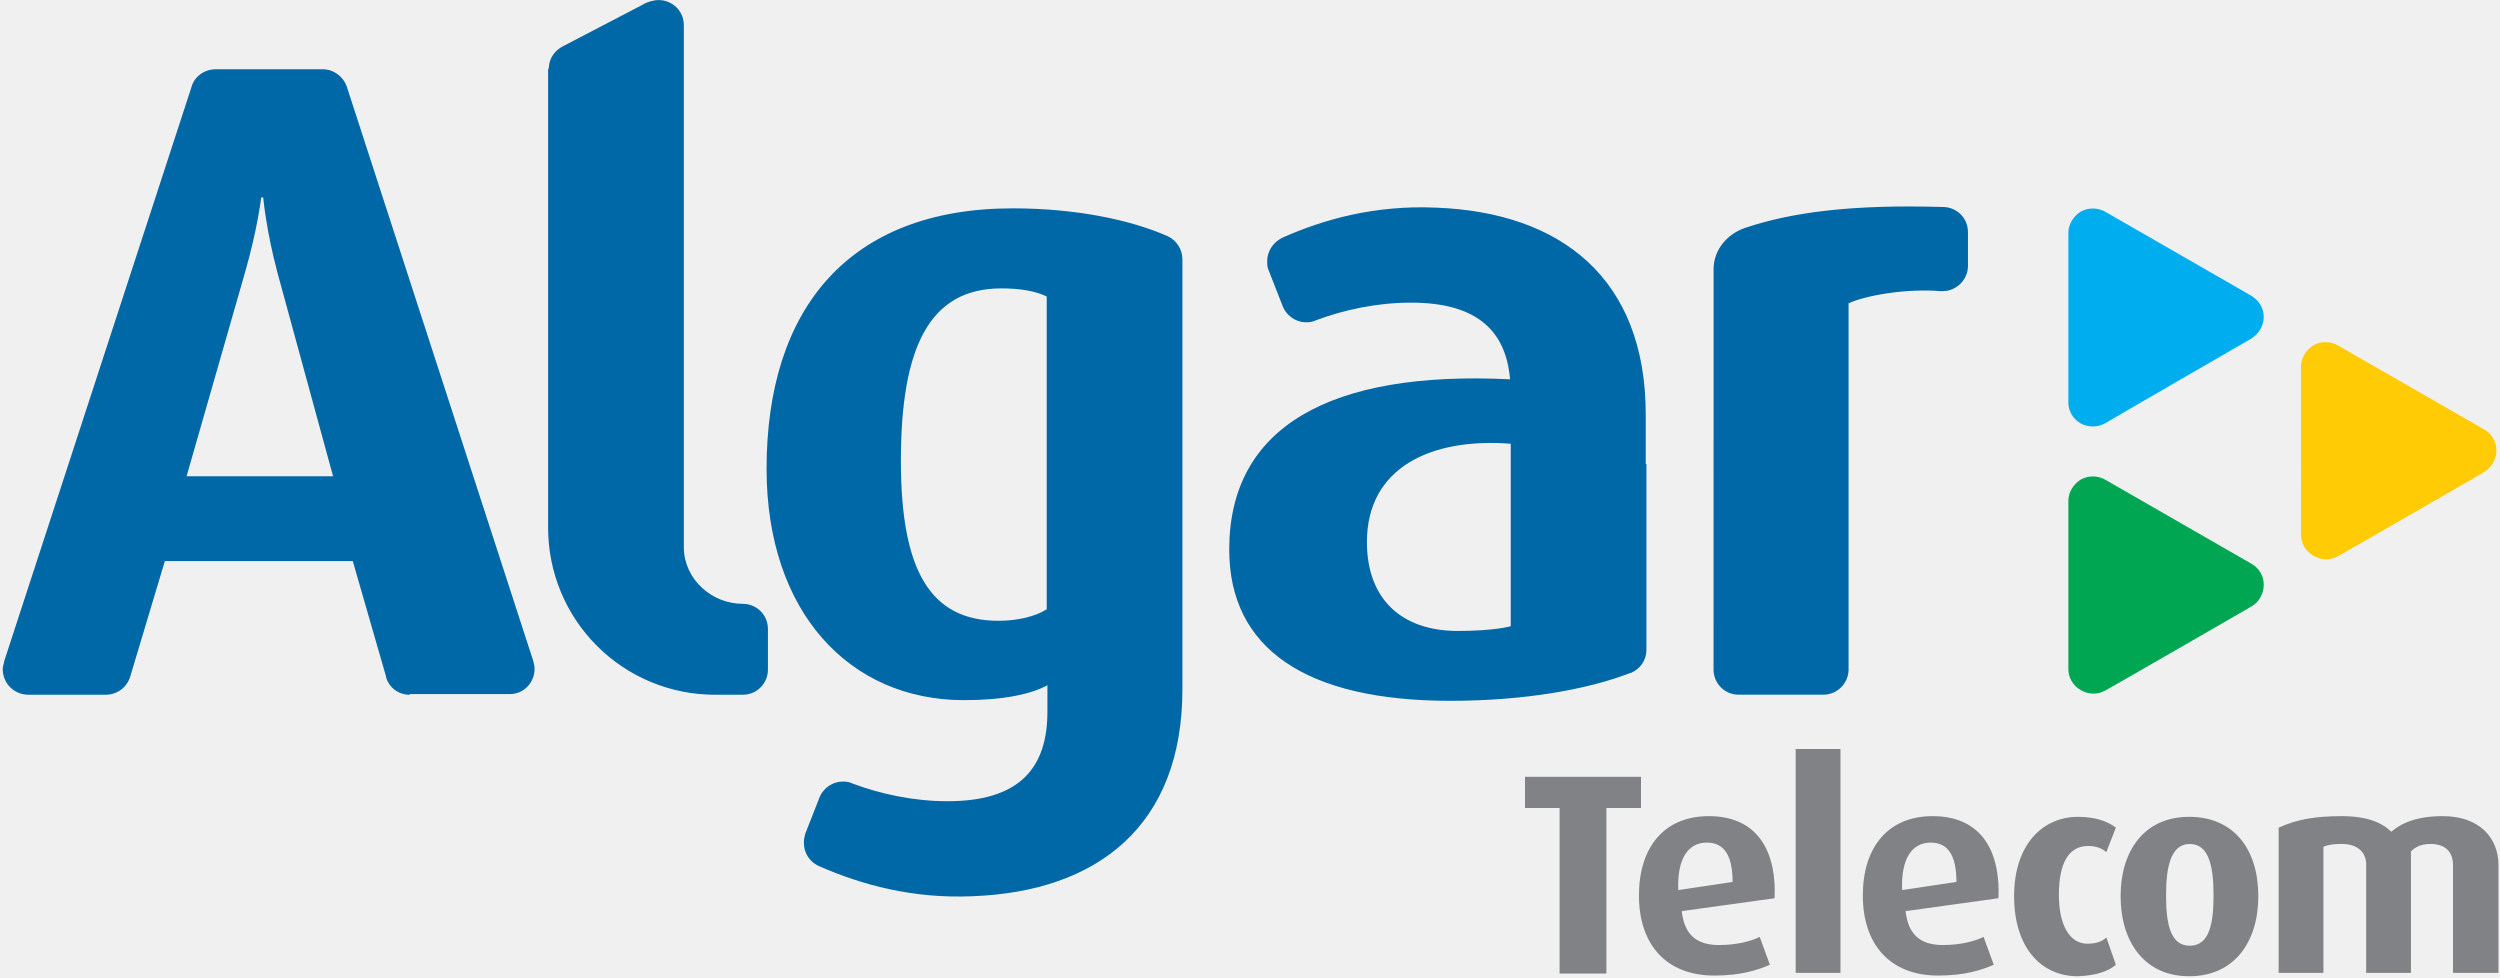
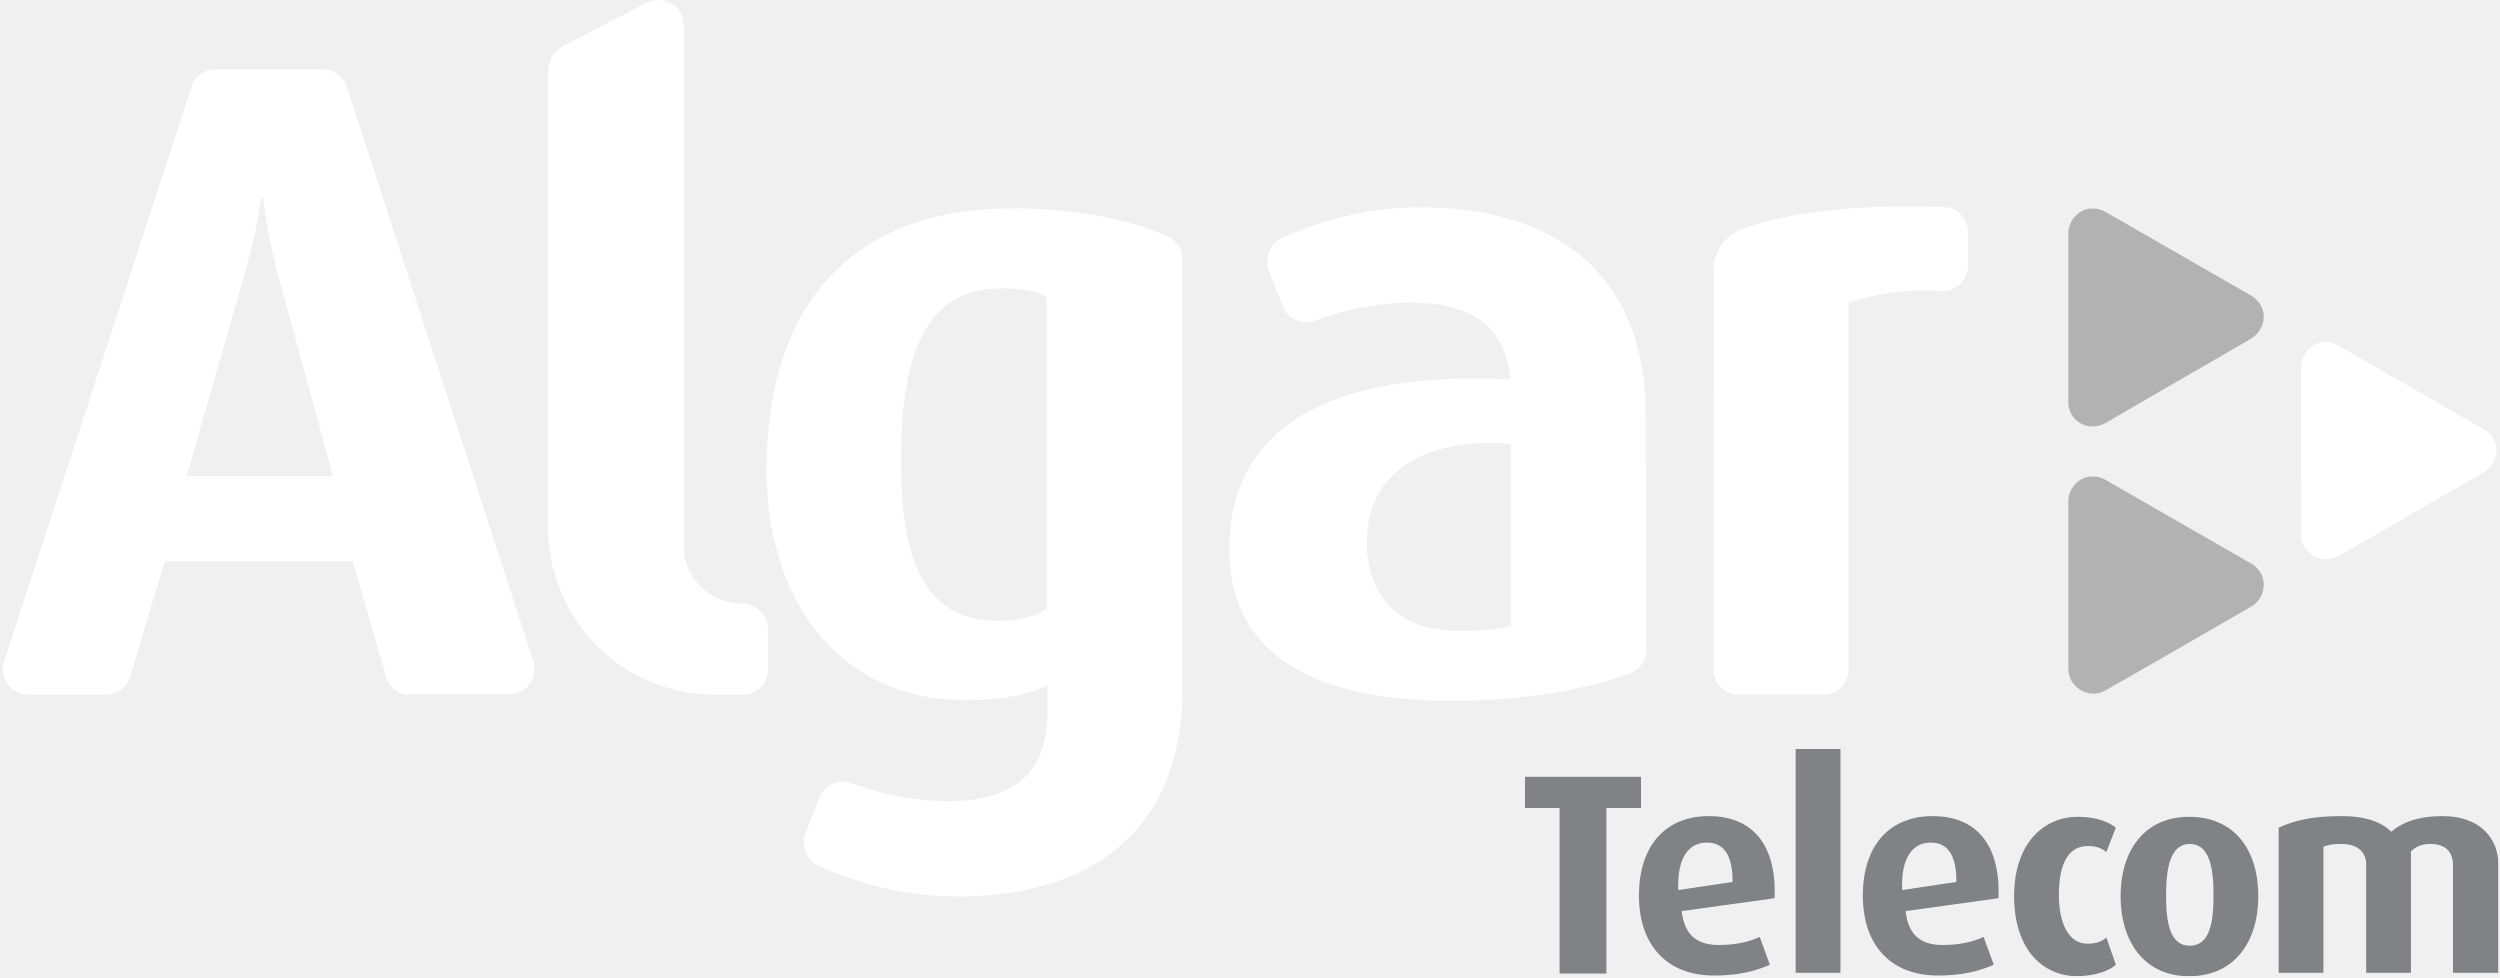
<svg xmlns="http://www.w3.org/2000/svg" width="583" height="228" viewBox="0 0 583 228" fill="none">
-   <g clip-path="url(#clip0_306_171)">
-     <path fill-rule="evenodd" clip-rule="evenodd" d="M77.677 111.072H43.507L57.115 63.611C60.116 53.171 60.911 46.05 60.911 46.05H61.384C61.384 46.05 62.018 53.488 64.708 63.611L77.677 111.072ZM95.554 162.014C94.306 162.035 93.085 161.643 92.084 160.897C91.082 160.152 90.356 159.096 90.017 157.894V157.739L82.269 130.845H38.442L30.377 157.739C30.024 158.945 29.298 160.007 28.303 160.775C27.308 161.542 26.096 161.973 24.84 162.008H6.496C4.95 161.986 3.473 161.363 2.379 160.27C1.285 159.177 0.66 157.701 0.637 156.154C0.637 155.526 0.792 155.048 0.954 154.42V154.259L44.613 20.424C45.246 17.895 47.62 16.155 50.311 16.155H75.303C77.838 16.155 80.05 17.889 80.84 20.107L124.343 154.098C124.505 154.731 124.66 155.365 124.66 155.999C124.66 159.168 122.131 161.852 118.968 161.852H95.554V162.014ZM127.984 15.994C127.984 13.62 129.407 11.725 131.309 10.774L149.814 1.124C150.77 0.496 152.349 0.018 153.611 0.018C156.779 0.018 159.47 2.547 159.47 5.871V127.844C159.625 135.114 165.951 140.812 173.228 140.812C176.397 140.812 179.081 143.341 179.081 146.666V156.154C179.081 159.323 176.552 162.014 173.228 162.014H166.741C161.628 162.018 156.565 161.014 151.841 159.059C147.117 157.104 142.825 154.237 139.211 150.622C135.596 147.006 132.73 142.714 130.776 137.99C128.822 133.266 127.818 128.203 127.823 123.09V16L127.984 15.994ZM272.259 55.067C273.292 55.537 274.169 56.294 274.786 57.248C275.403 58.202 275.733 59.312 275.738 60.448V160.746C275.738 192.543 255.966 207.885 226.854 208.997C212.779 209.625 200.911 206.306 191.099 202.031C190.008 201.58 189.078 200.81 188.429 199.823C187.781 198.835 187.445 197.676 187.464 196.495C187.464 195.706 187.625 195.072 187.781 194.438L190.95 186.366C191.739 183.999 193.951 182.259 196.642 182.259C197.431 182.259 198.22 182.414 198.854 182.737C205.186 185.105 212.935 186.845 221 186.845C238.088 186.845 244.259 178.773 244.259 165.966V159.796C240.462 161.852 234.13 163.275 224.797 163.275C198.065 163.275 178.764 142.707 178.764 109.332C178.764 71.999 197.909 48.585 236.187 48.585C250.902 48.585 263.715 51.276 272.259 55.067ZM244.097 142.08C241.407 143.814 237.138 144.77 232.869 144.77C216.731 144.77 210.089 132.746 210.089 107.431C210.089 80.699 216.893 67.252 233.502 67.252C237.927 67.252 241.568 67.886 244.097 69.147V142.08ZM352.306 146.032V103.479C333.95 102.056 318.764 108.86 318.764 126.415C318.764 139.389 326.518 147.138 339.965 147.138C348.665 147.138 352.306 146.032 352.306 146.032ZM383.947 108.22V151.568C383.947 153.942 382.518 155.993 380.306 156.95H380.15C370.345 160.746 355.624 163.431 338.225 163.431C304.528 163.431 286.656 151.251 286.656 128.154C286.656 99.521 310.226 86.391 352.145 88.454C351.2 77.374 344.713 70.576 329.048 70.576C320.982 70.576 313.233 72.31 306.901 74.684C306.209 75.009 305.453 75.172 304.689 75.162C301.998 75.162 299.786 73.422 298.991 71.049L295.828 62.977C295.511 62.349 295.511 61.715 295.511 60.92C295.511 58.391 297.096 56.334 299.152 55.383C308.803 51.114 320.665 47.79 334.907 48.424C364.013 49.53 383.786 64.878 383.786 96.675V108.22H383.947ZM399.606 62.821C399.606 58.236 402.775 54.594 406.883 53.171C417.645 49.53 431.72 47.635 452.921 48.268H453.077C456.24 48.268 458.93 50.798 458.93 54.122V62.032C458.93 65.195 456.24 67.886 453.071 67.886H452.443C444.694 67.252 435.2 68.83 431.086 70.732V156.31C431.029 157.829 430.389 159.268 429.299 160.328C428.209 161.388 426.753 161.987 425.232 162.002H405.46C404.69 162.004 403.928 161.854 403.216 161.561C402.504 161.268 401.858 160.837 401.313 160.293C400.769 159.749 400.337 159.103 400.043 158.392C399.749 157.68 399.599 156.918 399.6 156.148V155.831L399.606 62.821Z" fill="#0068A6" />
-     <path d="M482.345 54.277C482.345 52.382 483.451 50.481 485.191 49.375C486.113 48.854 487.159 48.594 488.217 48.621C489.275 48.648 490.306 48.963 491.2 49.53L525.053 68.992C526.793 70.098 527.905 71.838 527.905 73.895C527.905 76.107 526.638 78.008 524.736 79.114C524.736 79.114 491.044 98.576 490.883 98.732C490.007 99.198 489.029 99.443 488.037 99.443C487.044 99.443 486.067 99.198 485.191 98.732C484.277 98.213 483.527 97.45 483.024 96.527C482.521 95.605 482.286 94.561 482.345 93.512V77.536V54.277Z" fill="#00AEEF" />
-     <path d="M536.597 85.439C536.597 83.543 537.709 81.642 539.449 80.536C540.371 80.016 541.417 79.757 542.475 79.785C543.534 79.814 544.564 80.129 545.458 80.697L579.317 100.153C580.186 100.642 580.908 101.354 581.408 102.216C581.909 103.079 582.169 104.059 582.163 105.056C582.163 107.268 580.895 109.169 578.994 110.276C578.994 110.276 545.302 129.737 545.147 129.737C544.268 130.218 543.277 130.456 542.276 130.428C541.275 130.4 540.299 130.105 539.449 129.576C538.535 129.057 537.785 128.294 537.282 127.372C536.779 126.449 536.544 125.405 536.603 124.356L536.597 85.439Z" fill="#FFCB05" />
-     <path d="M482.345 116.764C482.345 114.868 483.451 112.967 485.191 111.861C486.113 111.34 487.159 111.08 488.217 111.107C489.275 111.135 490.306 111.449 491.2 112.016L525.053 131.478C525.923 131.966 526.646 132.678 527.148 133.541C527.649 134.403 527.911 135.384 527.905 136.381C527.905 138.593 526.638 140.65 524.736 141.601C524.736 141.601 491.044 161.062 490.883 161.062C490.005 161.542 489.015 161.78 488.015 161.751C487.015 161.723 486.04 161.429 485.191 160.901C484.277 160.382 483.527 159.619 483.024 158.697C482.521 157.774 482.286 156.73 482.345 155.681V139.705V116.764Z" fill="#00A651" />
-     <path d="M382.68 188.428V181.151H355.625V188.428H363.697V227.029H374.608V188.428H382.68ZM404.037 205.671L391.38 207.567C391.063 200.135 393.753 196.494 398.022 196.494C401.98 196.494 404.037 199.34 404.037 205.671ZM413.843 209.468C414.321 197.289 408.94 190.323 398.501 190.323C388.061 190.323 382.202 197.6 382.202 208.834C382.202 220.224 388.534 227.501 399.762 227.501C405.933 227.501 409.891 226.233 412.737 224.972L410.363 218.484C408.468 219.435 405.143 220.38 400.874 220.38C395.493 220.38 392.803 217.851 392.169 212.476L413.843 209.468ZM429.347 174.664H418.752V226.867H429.197V174.664H429.347ZM456.24 205.671L443.583 207.567C443.266 200.135 445.956 196.494 450.231 196.494C454.184 196.494 456.24 199.34 456.24 205.671ZM466.046 209.468C466.524 197.289 461.143 190.323 450.704 190.323C440.264 190.323 434.411 197.6 434.411 208.834C434.411 220.224 440.737 227.501 451.971 227.501C458.136 227.501 462.094 226.233 464.946 224.972L462.566 218.484C460.671 219.435 457.346 220.38 453.077 220.38C447.696 220.38 445.006 217.851 444.378 212.476L466.046 209.468ZM493.418 224.972L491.206 218.64C490.094 219.597 488.826 220.069 486.769 220.069C482.662 220.069 480.133 215.794 480.133 208.679C480.133 201.396 482.345 197.289 486.931 197.289C488.988 197.289 490.255 197.917 491.2 198.712L493.412 193.014C491.834 191.746 488.988 190.485 484.557 190.485C476.485 190.485 469.687 196.81 469.687 208.99C469.687 221.014 476.013 227.662 484.557 227.662C488.982 227.501 491.834 226.395 493.418 224.972ZM516.198 208.834C516.198 215.322 515.248 220.541 510.662 220.541C506.076 220.541 505.125 215.322 505.125 208.834C505.125 202.508 506.07 196.816 510.662 196.816C515.253 196.816 516.198 202.347 516.198 208.834ZM526.638 208.99C526.638 198.233 521.101 190.485 510.5 190.485C500.061 190.485 494.524 198.395 494.524 208.99C494.524 219.585 500.061 227.662 510.5 227.662C521.101 227.662 526.638 219.591 526.638 208.99ZM582.637 226.867V201.713C582.637 195.387 578.213 190.323 569.663 190.323C563.654 190.323 560.019 191.908 557.645 193.964C555.588 191.908 552.108 190.323 546.093 190.323C539.768 190.323 535.498 191.118 531.385 193.014V226.867H541.824V197.444C543.092 196.966 544.198 196.81 546.093 196.81C549.735 196.81 551.791 198.712 551.791 201.558V226.867H562.231V198.55C563.498 197.289 564.921 196.816 566.817 196.816C570.458 196.816 572.036 198.867 572.036 201.719V226.867H582.637Z" fill="#808285" />
+   <g clip-path="url(#clip0_341_50)">
+     <mask id="mask0_341_50" style="mask-type:luminance" maskUnits="userSpaceOnUse" x="0" y="0" width="583" height="228">
+       <path d="M582.637 0H0.637V227.678H582.637V0Z" fill="white" />
+     </mask>
+     <g mask="url(#mask0_341_50)">
+       <path fill-rule="evenodd" clip-rule="evenodd" d="M77.677 111.07H43.507L57.115 63.609C60.116 53.169 60.911 46.048 60.911 46.048H61.384C61.384 46.048 62.018 53.486 64.708 63.609L77.677 111.07ZM95.554 162.012C94.306 162.033 93.085 161.641 92.084 160.895C91.082 160.15 90.356 159.094 90.017 157.892V157.737L82.269 130.843H38.442L30.377 157.737C30.024 158.943 29.298 160.005 28.303 160.773C27.308 161.54 26.096 161.971 24.84 162.006H6.496C4.95 161.984 3.473 161.361 2.379 160.268C1.285 159.175 0.66 157.699 0.637 156.152C0.637 155.524 0.792 155.046 0.954 154.418V154.257L44.613 20.422C45.246 17.893 47.62 16.153 50.311 16.153H75.303C77.838 16.153 80.05 17.887 80.84 20.105L124.343 154.096C124.505 154.729 124.66 155.363 124.66 155.997C124.66 159.166 122.131 161.85 118.968 161.85H95.554V162.012ZM127.984 15.992C127.984 13.618 129.407 11.723 131.309 10.772L149.814 1.122C150.77 0.494 152.349 0.016 153.611 0.016C156.779 0.016 159.47 2.545 159.47 5.869V127.842C159.625 135.112 165.951 140.81 173.228 140.81C176.397 140.81 179.081 143.339 179.081 146.664V156.152C179.081 159.321 176.552 162.012 173.228 162.012H166.741C161.628 162.016 156.565 161.012 151.841 159.057C147.117 157.102 142.825 154.235 139.211 150.62C135.596 147.004 132.73 142.712 130.776 137.988C128.822 133.264 127.818 128.201 127.823 123.088V15.998L127.984 15.992ZM272.259 55.065C273.292 55.535 274.169 56.292 274.786 57.246C275.403 58.2 275.733 59.31 275.738 60.446V160.744C275.738 192.541 255.966 207.883 226.854 208.995C212.779 209.623 200.911 206.304 191.099 202.029C190.008 201.578 189.078 200.808 188.429 199.821C187.781 198.833 187.445 197.674 187.464 196.493C187.464 195.704 187.625 195.07 187.781 194.436L190.95 186.364C191.739 183.997 193.951 182.257 196.642 182.257C197.431 182.257 198.22 182.412 198.854 182.735C205.186 185.103 212.935 186.843 221 186.843C238.088 186.843 244.259 178.771 244.259 165.964V159.794C240.462 161.85 234.13 163.273 224.797 163.273C198.065 163.273 178.764 142.705 178.764 109.33C178.764 71.997 197.909 48.583 236.187 48.583C250.902 48.583 263.715 51.274 272.259 55.065ZM244.097 142.078C241.407 143.812 237.138 144.768 232.869 144.768C216.731 144.768 210.089 132.744 210.089 107.429C210.089 80.697 216.893 67.25 233.502 67.25C237.927 67.25 241.568 67.884 244.097 69.145V142.078ZM352.306 146.03V103.477C333.95 102.054 318.764 108.858 318.764 126.413C318.764 139.387 326.518 147.136 339.965 147.136C348.665 147.136 352.306 146.03 352.306 146.03ZM383.947 108.218V151.566C383.947 153.94 382.518 155.991 380.306 156.948H380.15C370.345 160.744 355.624 163.429 338.225 163.429C304.528 163.429 286.656 151.249 286.656 128.152C286.656 99.519 310.226 86.389 352.145 88.452C351.2 77.372 344.713 70.574 329.048 70.574C320.982 70.574 313.233 72.308 306.901 74.682C306.209 75.007 305.453 75.17 304.689 75.16C301.998 75.16 299.786 73.42 298.991 71.047L295.828 62.975C295.511 62.347 295.511 61.713 295.511 60.918C295.511 58.389 297.096 56.332 299.152 55.382C308.803 51.112 320.665 47.788 334.907 48.422C364.013 49.528 383.786 64.876 383.786 96.673V108.218H383.947ZM399.606 62.819C399.606 58.233 402.775 54.592 406.883 53.169C417.645 49.528 431.72 47.633 452.921 48.266H453.077C456.24 48.266 458.93 50.796 458.93 54.12V62.03C458.93 65.193 456.24 67.884 453.071 67.884H452.443C444.694 67.25 435.2 68.828 431.086 70.73V156.308C431.029 157.827 430.389 159.266 429.299 160.326C428.209 161.386 426.753 161.985 425.232 162H405.46C404.69 162.002 403.928 161.852 403.216 161.559C402.504 161.266 401.858 160.835 401.313 160.291C400.769 159.747 400.337 159.101 400.043 158.39C399.749 157.678 399.599 156.916 399.6 156.146V155.829L399.606 62.819Z" fill="white" />
+       <path d="M482.345 54.275C482.345 52.38 483.451 50.479 485.191 49.373C486.113 48.852 487.159 48.592 488.217 48.619C489.275 48.647 490.306 48.961 491.2 49.528L525.053 68.99C526.793 70.096 527.905 71.836 527.905 73.893C527.905 76.105 526.638 78.006 524.736 79.112C524.736 79.112 491.044 98.574 490.883 98.73C490.007 99.197 489.029 99.441 488.037 99.441C487.044 99.441 486.067 99.197 485.191 98.73C484.277 98.211 483.527 97.448 483.024 96.525C482.521 95.603 482.286 94.559 482.345 93.51V77.534V54.275Z" fill="#B2B2B2" />
+       <path d="M536.597 85.437C536.597 83.541 537.709 81.64 539.449 80.534C540.371 80.014 541.417 79.755 542.475 79.783C543.534 79.812 544.564 80.127 545.458 80.695L579.317 100.151C580.186 100.64 580.908 101.352 581.408 102.214C581.909 103.077 582.169 104.057 582.163 105.054C582.163 107.266 580.895 109.167 578.994 110.274C578.994 110.274 545.302 129.735 545.147 129.735C544.268 130.216 543.277 130.454 542.276 130.426C541.275 130.398 540.299 130.103 539.449 129.574C538.535 129.055 537.785 128.292 537.282 127.37C536.779 126.447 536.544 125.403 536.603 124.354L536.597 85.437Z" fill="white" />
+       <path d="M482.345 116.76C482.345 114.864 483.451 112.963 485.191 111.857C486.113 111.336 487.159 111.076 488.217 111.103C489.275 111.131 490.306 111.445 491.2 112.012L525.053 131.474C525.923 131.962 526.646 132.674 527.148 133.537C527.649 134.399 527.911 135.38 527.905 136.377C527.905 138.589 526.638 140.646 524.736 141.597C524.736 141.597 491.044 161.058 490.883 161.058C490.005 161.538 489.015 161.776 488.015 161.747C487.015 161.719 486.04 161.425 485.191 160.897C484.277 160.378 483.527 159.615 483.024 158.693C482.521 157.77 482.286 156.726 482.345 155.677V139.701V116.76Z" fill="#B2B2B2" />
+       <path d="M382.68 188.424V181.147H355.625V188.424H363.697V227.025H374.608V188.424H382.68ZM404.037 205.667L391.38 207.563C391.063 200.131 393.753 196.49 398.022 196.49C401.98 196.49 404.037 199.336 404.037 205.667ZM413.843 209.464C414.321 197.285 408.94 190.319 398.501 190.319C388.061 190.319 382.202 197.596 382.202 208.83C382.202 220.22 388.534 227.497 399.762 227.497C405.933 227.497 409.891 226.229 412.737 224.968L410.363 218.48C408.468 219.431 405.143 220.376 400.874 220.376C395.493 220.376 392.803 217.847 392.169 212.472L413.843 209.464ZM429.347 174.66H418.752V226.863H429.197V174.66H429.347ZM456.24 205.667L443.583 207.563C443.266 200.131 445.956 196.49 450.231 196.49C454.184 196.49 456.24 199.336 456.24 205.667ZM466.046 209.464C466.524 197.285 461.143 190.319 450.704 190.319C440.264 190.319 434.411 197.596 434.411 208.83C434.411 220.22 440.737 227.497 451.971 227.497C458.136 227.497 462.094 226.229 464.946 224.968L462.566 218.48C460.671 219.431 457.346 220.376 453.077 220.376C447.696 220.376 445.006 217.847 444.378 212.472L466.046 209.464ZM493.418 224.968L491.206 218.636C490.094 219.593 488.826 220.065 486.769 220.065C482.662 220.065 480.133 215.79 480.133 208.675C480.133 201.392 482.345 197.285 486.931 197.285C488.988 197.285 490.255 197.913 491.2 198.708L493.412 193.01C491.834 191.742 488.988 190.481 484.557 190.481C476.485 190.481 469.687 196.806 469.687 208.986C469.687 221.01 476.013 227.658 484.557 227.658C488.982 227.497 491.834 226.391 493.418 224.968ZM516.198 208.83C516.198 215.318 515.248 220.537 510.662 220.537C506.076 220.537 505.125 215.318 505.125 208.83C505.125 202.504 506.07 196.812 510.662 196.812C515.253 196.812 516.198 202.343 516.198 208.83ZM526.638 208.986C526.638 198.229 521.101 190.481 510.5 190.481C500.061 190.481 494.524 198.391 494.524 208.986C494.524 219.581 500.061 227.658 510.5 227.658C521.101 227.658 526.638 219.587 526.638 208.986ZM582.637 226.863V201.709C582.637 195.383 578.213 190.319 569.663 190.319C563.654 190.319 560.019 191.904 557.645 193.96C555.588 191.904 552.108 190.319 546.093 190.319C539.768 190.319 535.498 191.114 531.385 193.01V226.863H541.824V197.44C543.092 196.962 544.198 196.806 546.093 196.806C549.735 196.806 551.791 198.708 551.791 201.554V226.863H562.231V198.546C563.498 197.285 564.921 196.812 566.817 196.812C570.458 196.812 572.036 198.863 572.036 201.715V226.863H582.637Z" fill="#808285" />
+     </g>
  </g>
  <defs>
-     <clipPath id="clip0_306_171">
-       <rect width="582" height="227.678" fill="white" transform="translate(0.636719)" />
+     <clipPath id="clip0_341_50">
+       <rect width="583" height="228" fill="white" />
    </clipPath>
  </defs>
</svg>
